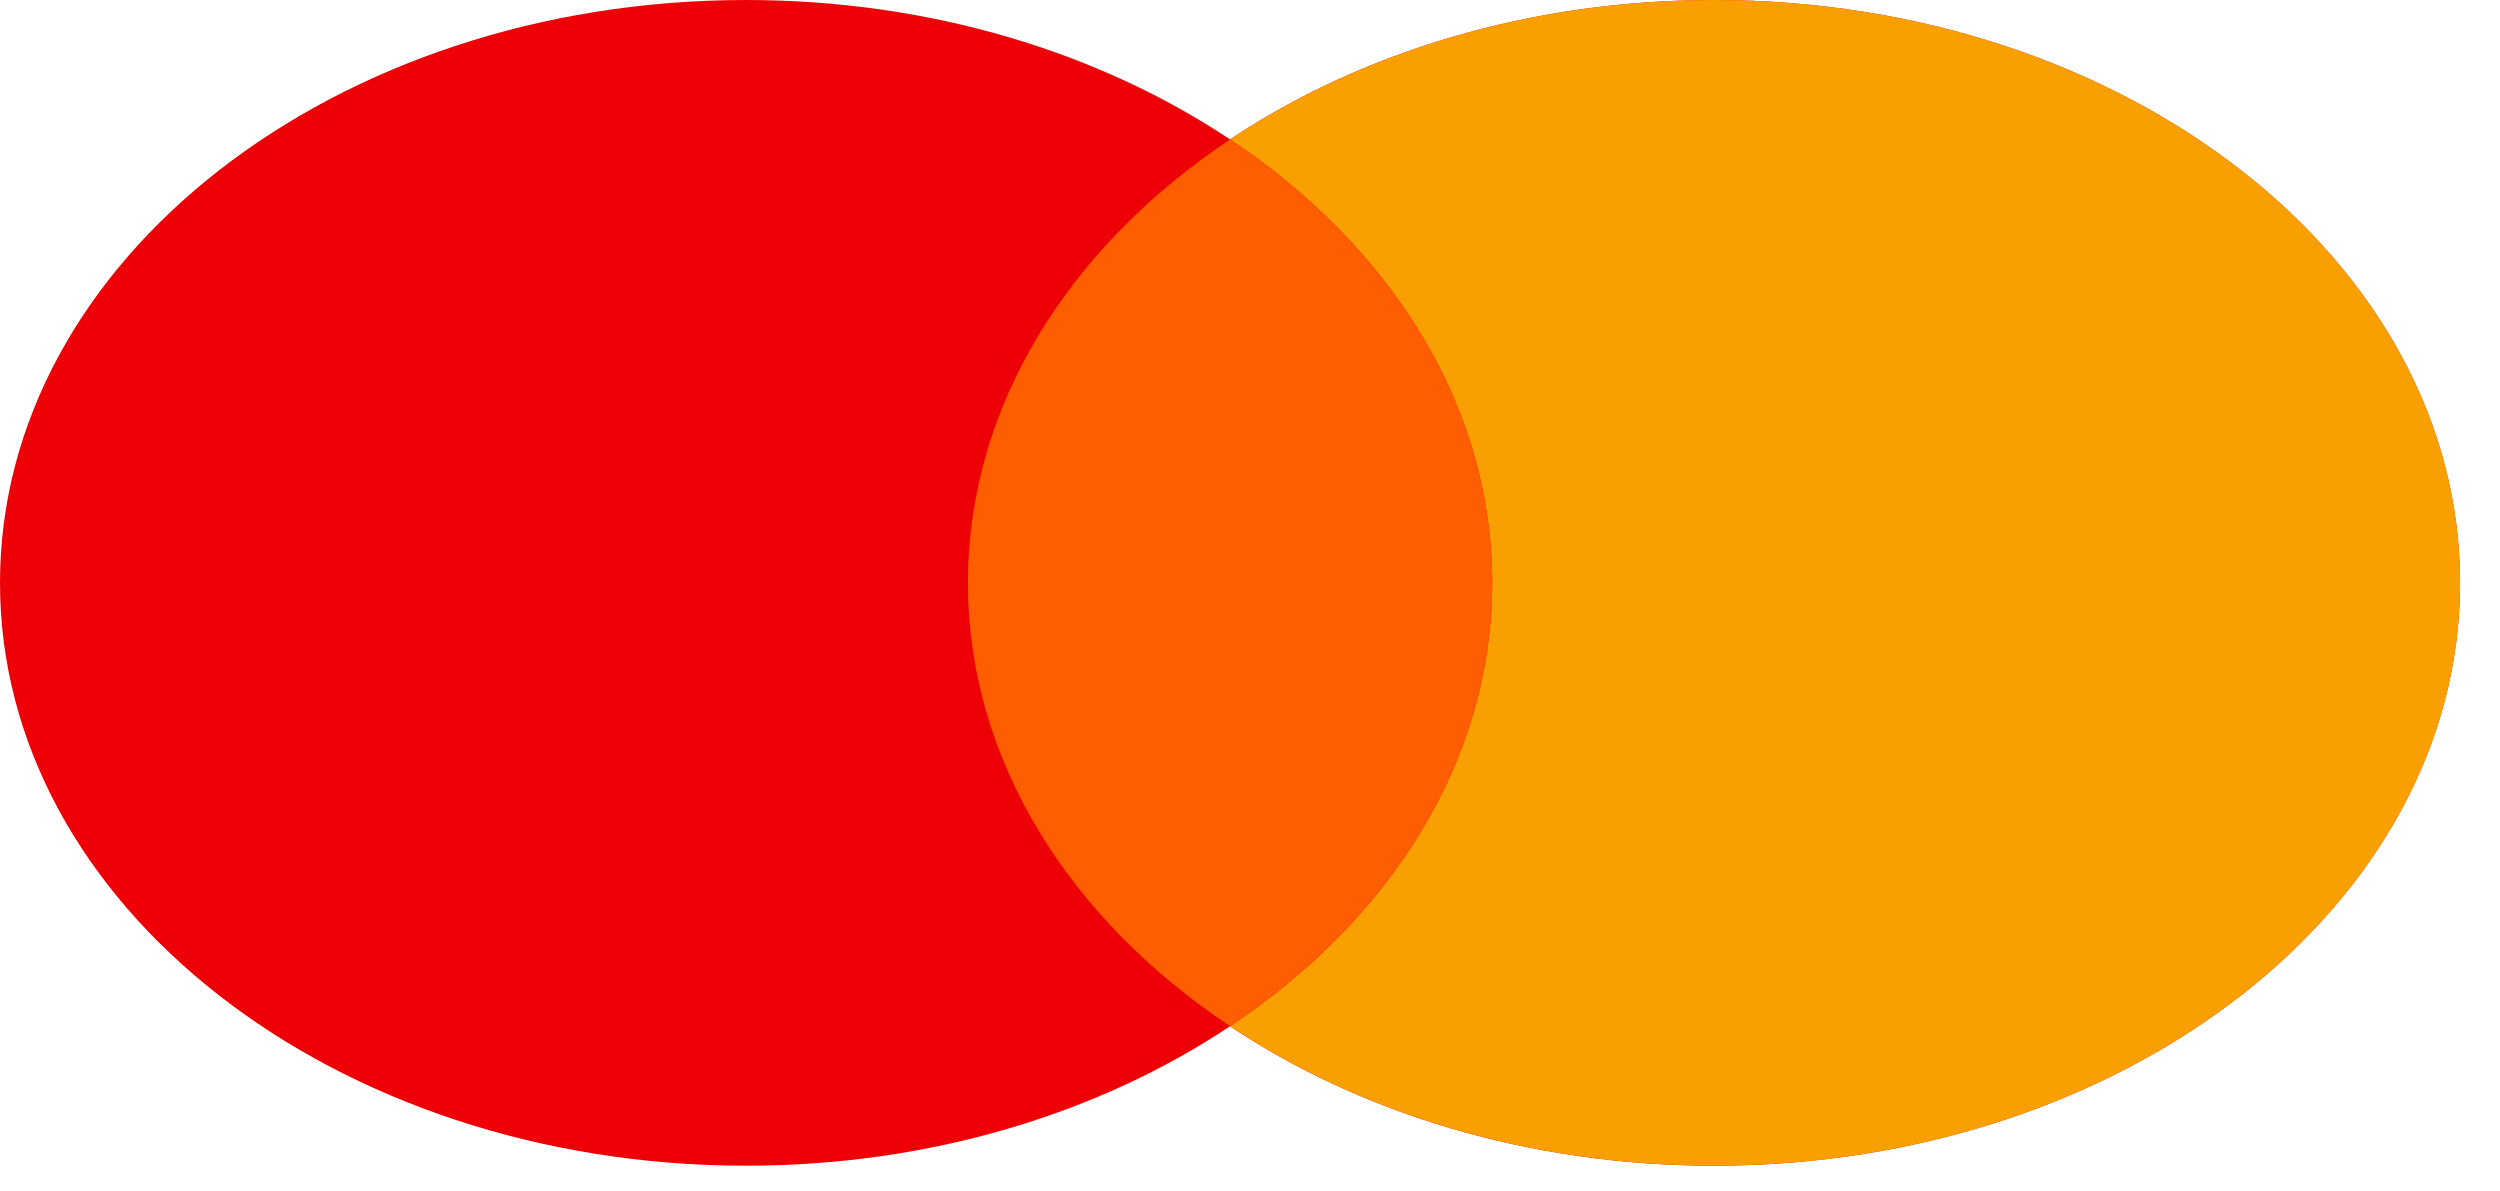
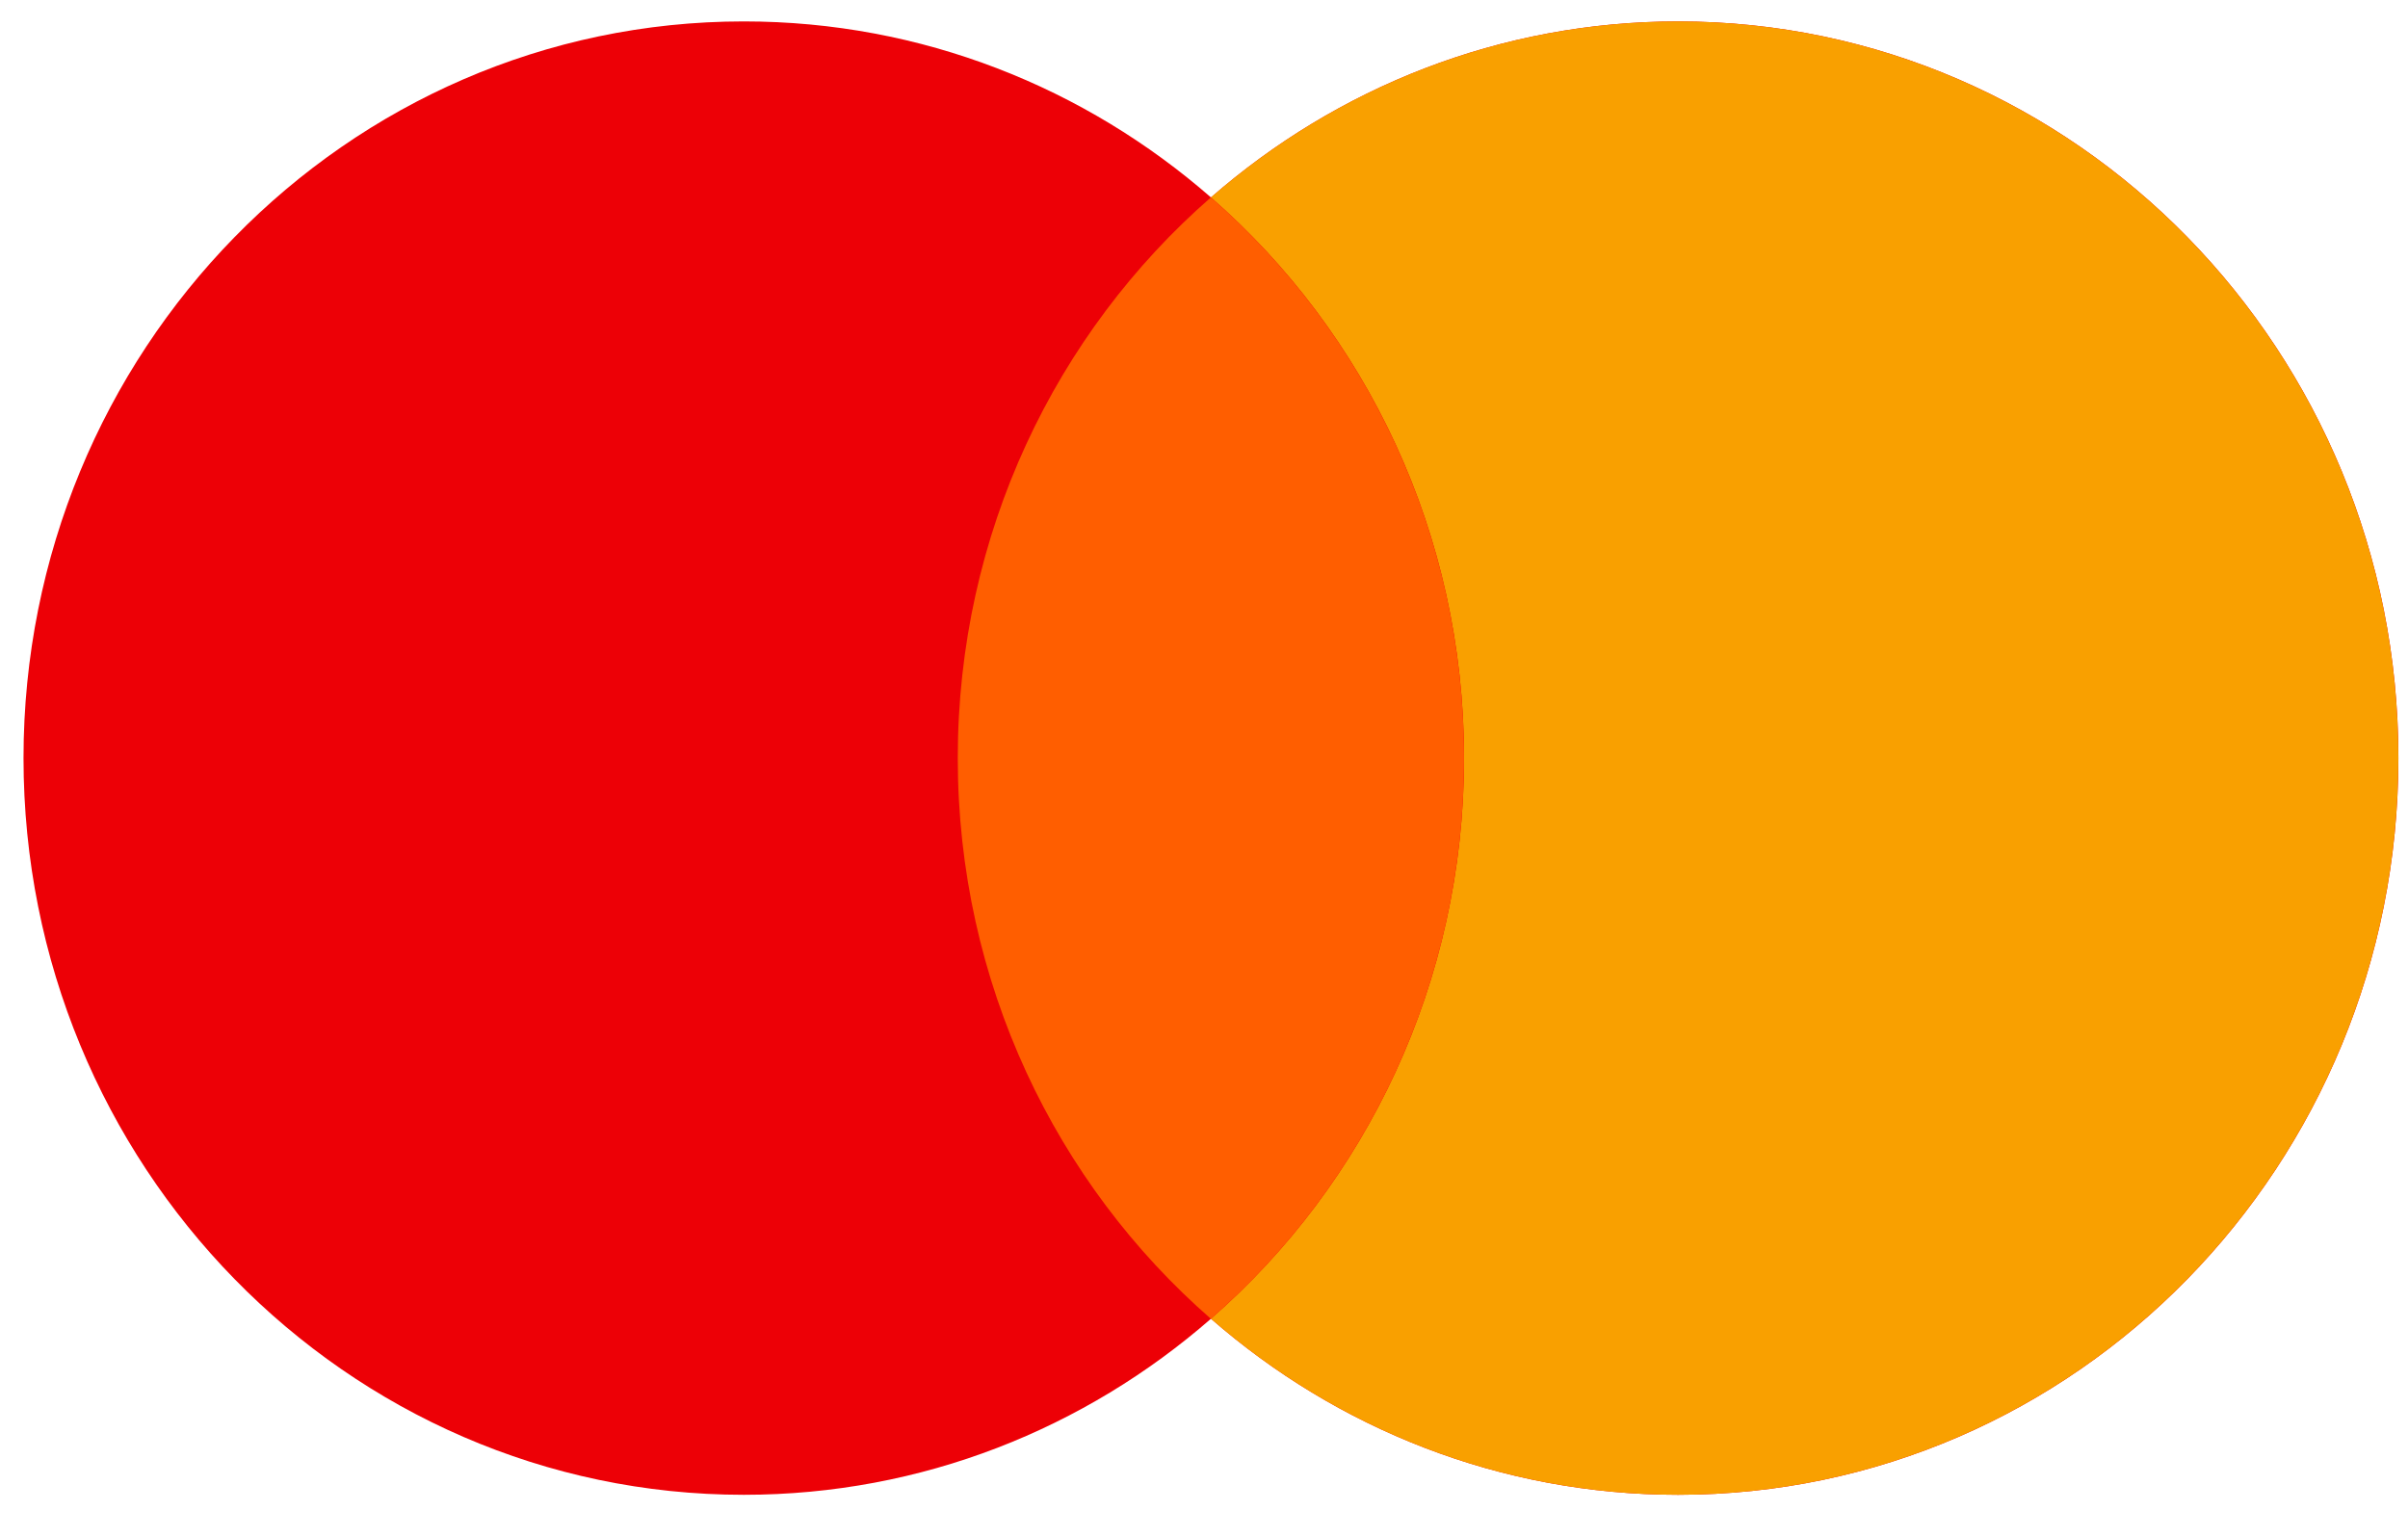
- <svg xmlns="http://www.w3.org/2000/svg" width="42" height="20" viewBox="0 0 42 20" fill="none">
-   <path d="M28.795 0C35.718 0 41.329 4.384 41.329 9.792C41.329 15.2 35.717 19.584 28.795 19.584C25.692 19.584 22.853 18.701 20.664 17.241C18.475 18.7 15.637 19.584 12.534 19.584C5.612 19.584 0 15.2 0 9.792C0 4.384 5.612 8.13334e-05 12.534 0C15.637 0 18.475 0.883 20.664 2.342C22.853 0.883 25.692 1.80495e-06 28.795 0Z" fill="#ED0006" />
-   <path d="M28.795 0C35.718 0 41.33 4.384 41.33 9.792C41.33 15.2 35.718 19.584 28.795 19.584C25.692 19.584 22.854 18.7 20.665 17.241C23.359 15.445 25.069 12.776 25.069 9.792C25.069 6.808 23.359 4.138 20.665 2.342C22.854 0.883 25.692 0 28.795 0Z" fill="#F9A000" />
-   <path d="M20.665 2.343C23.359 4.139 25.069 6.808 25.069 9.792C25.069 12.775 23.358 15.444 20.665 17.24C17.971 15.444 16.261 12.775 16.261 9.792C16.261 6.809 17.971 4.139 20.665 2.343Z" fill="#FF5E00" />
+ <svg xmlns="http://www.w3.org/2000/svg" width="47" height="30" viewBox="0 0 47 30" fill="none">
+   <path d="M32.754 0.418C40.519 0.418 46.813 6.856 46.813 14.799C46.813 22.741 40.519 29.181 32.754 29.181C29.275 29.181 26.091 27.886 23.636 25.744C21.181 27.886 17.998 29.181 14.518 29.181C6.753 29.181 0.459 22.741 0.459 14.799C0.46 6.856 6.754 0.418 14.518 0.418C17.997 0.418 21.181 1.712 23.636 3.854C26.091 1.712 29.275 0.418 32.754 0.418Z" fill="#ED0006" />
+   <path d="M32.753 0.418C40.518 0.418 46.812 6.856 46.812 14.799C46.812 22.741 40.518 29.181 32.753 29.181C29.274 29.181 26.09 27.886 23.635 25.744C26.658 23.106 28.576 19.182 28.576 14.799C28.576 10.416 26.658 6.491 23.635 3.854C26.09 1.712 29.274 0.418 32.753 0.418Z" fill="#F9A000" />
+   <path d="M23.634 3.854C26.657 6.492 28.575 10.417 28.575 14.8C28.575 19.183 26.657 23.107 23.634 25.745C20.611 23.107 18.694 19.183 18.694 14.8C18.694 10.417 20.611 6.492 23.634 3.854Z" fill="#FF5E00" />
</svg>
